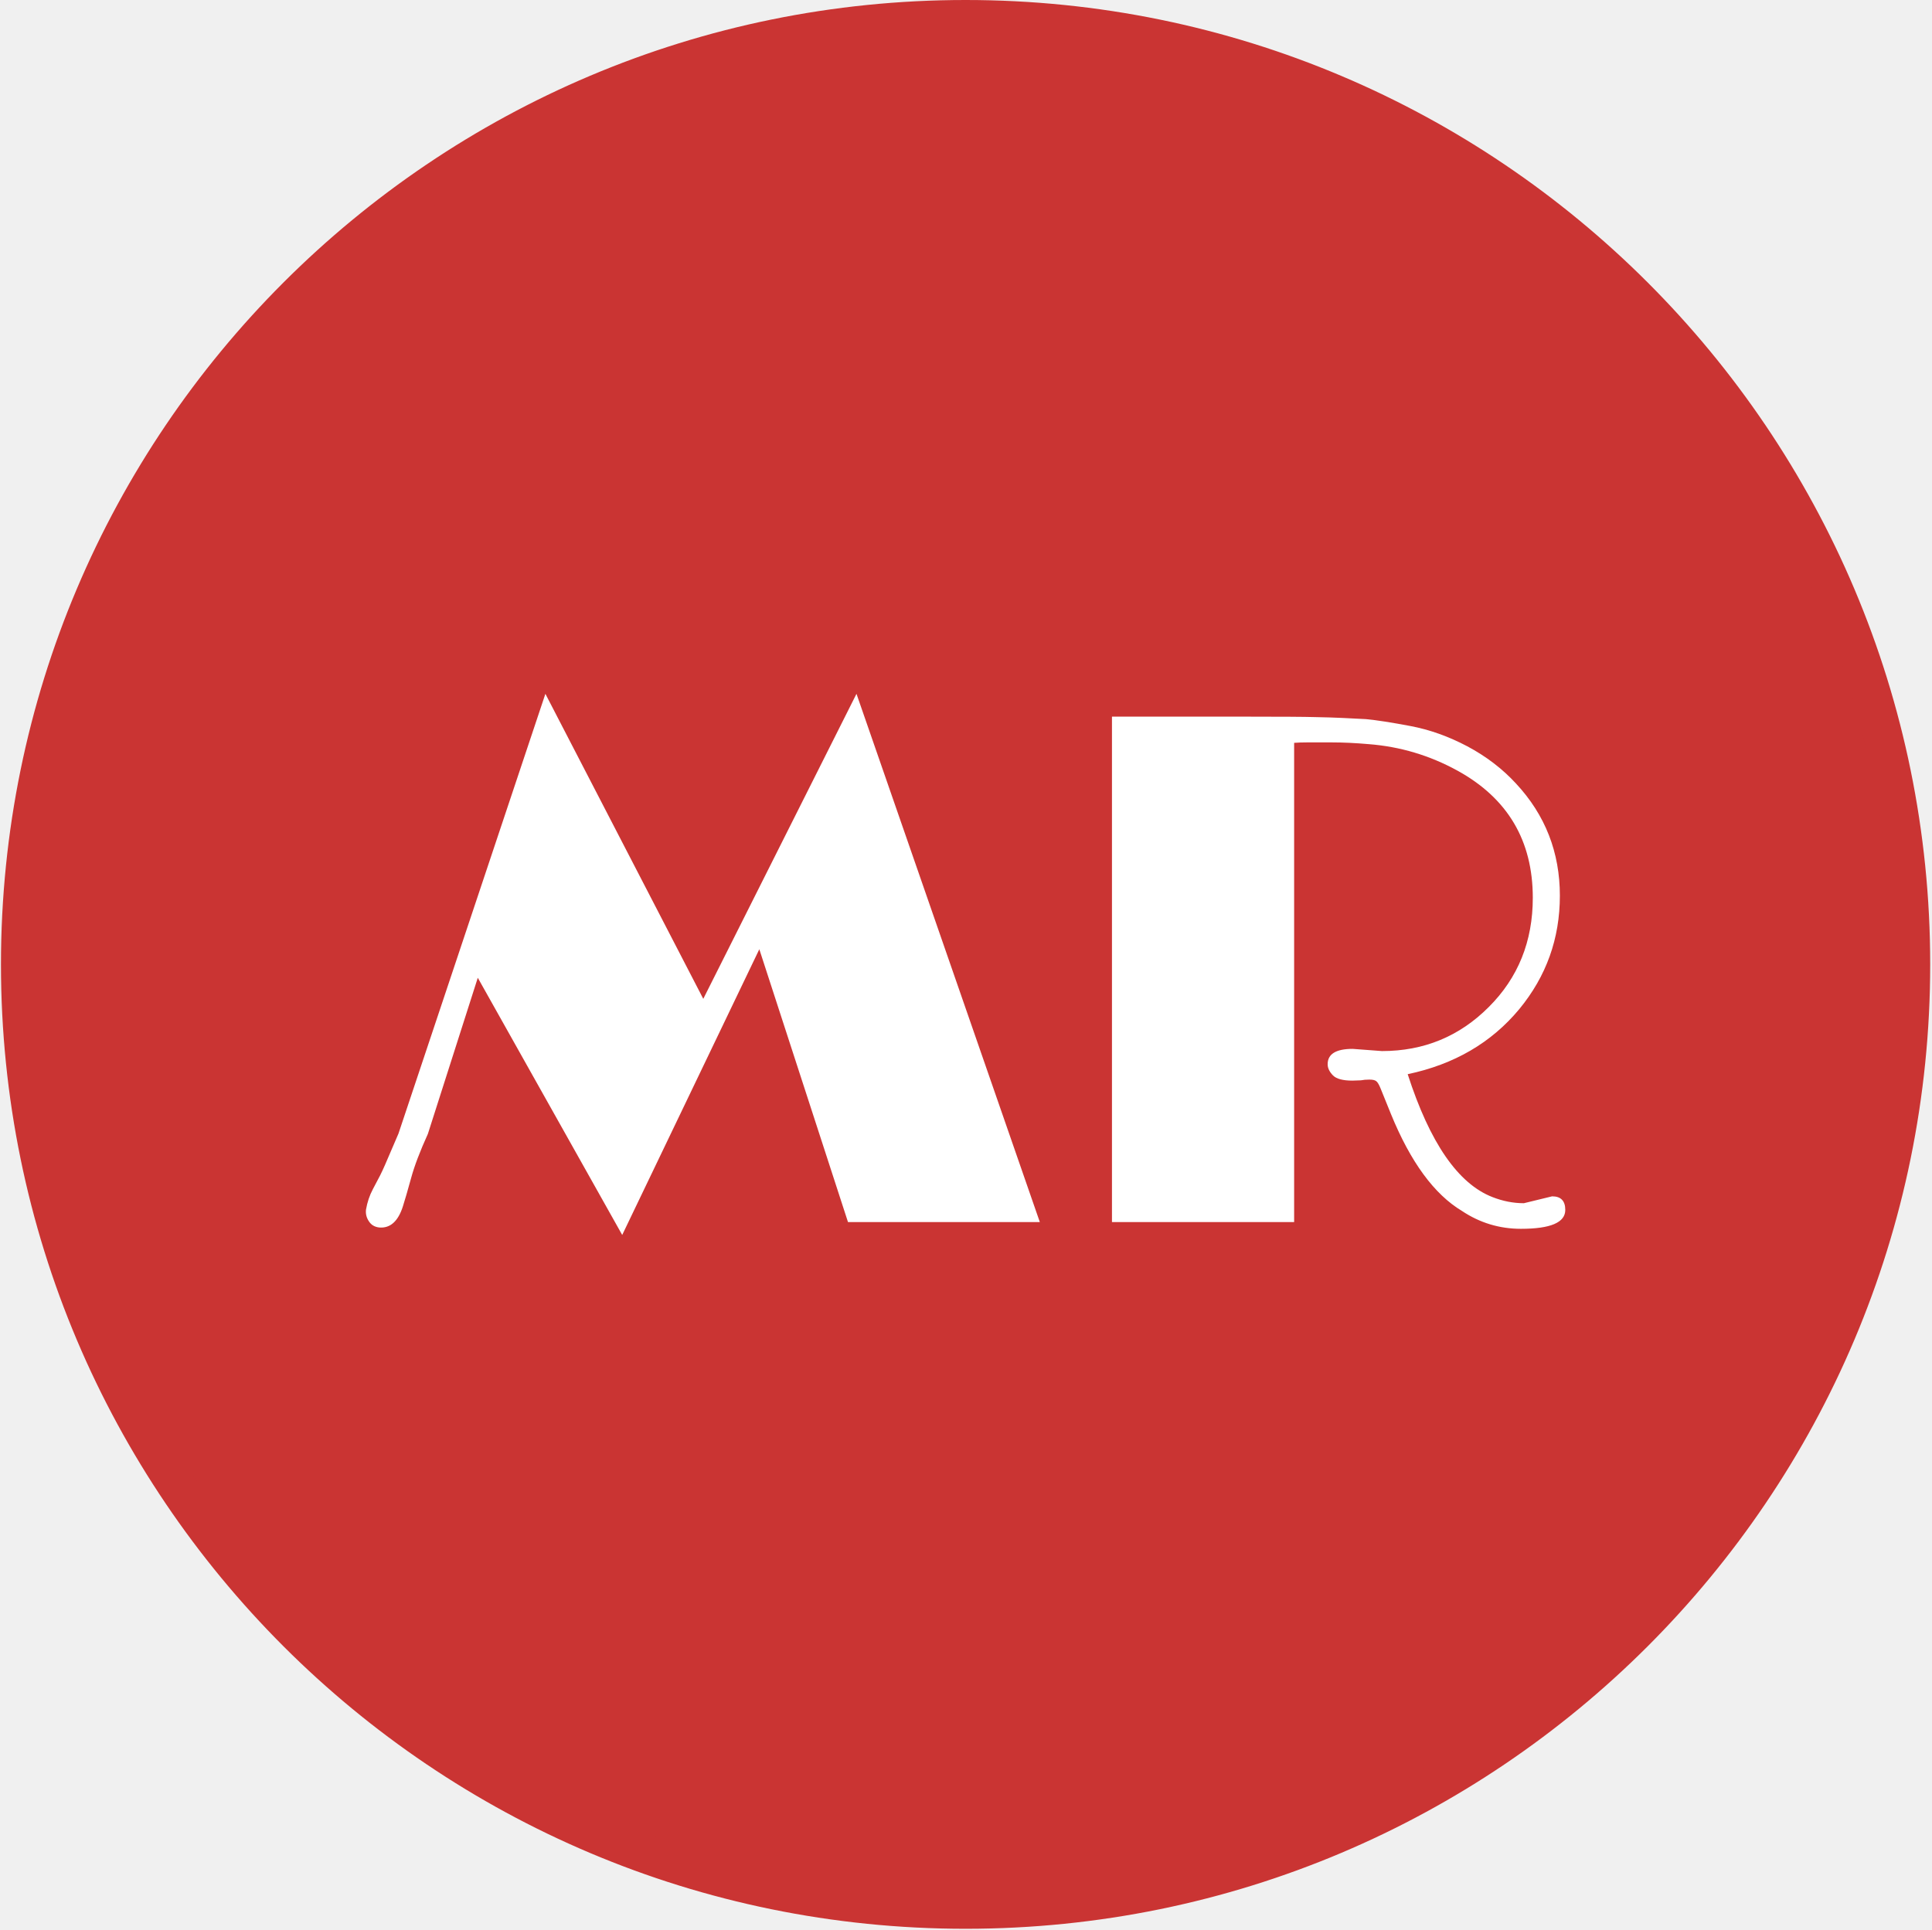
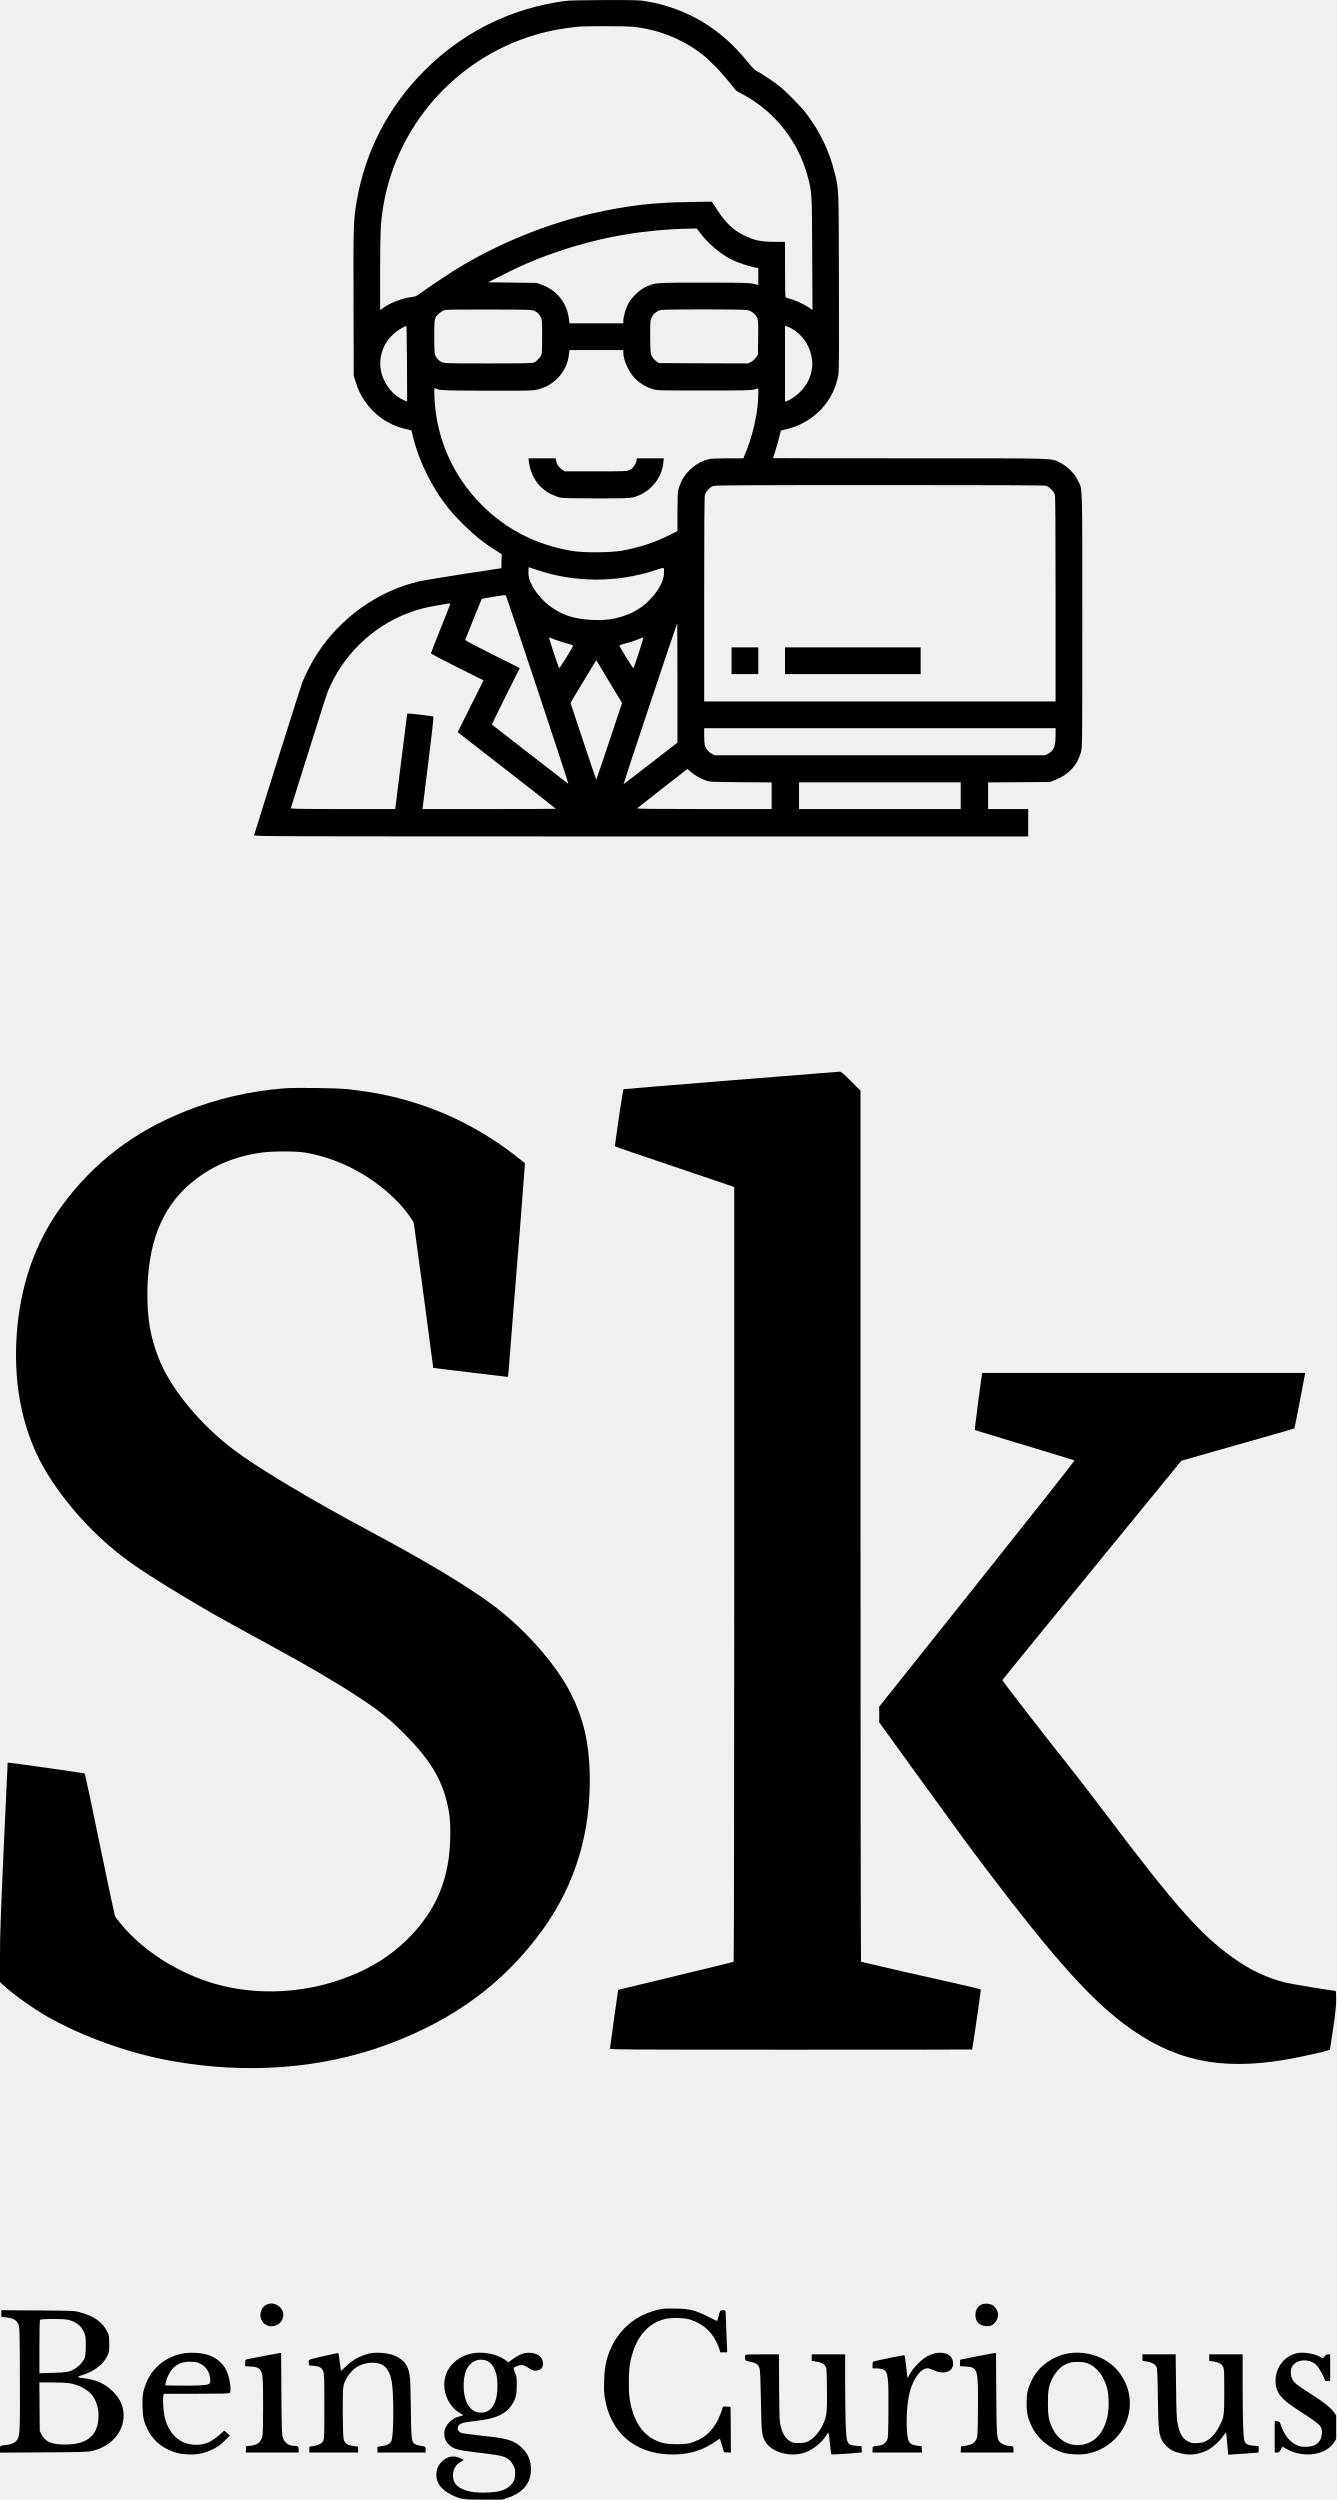
- <svg xmlns="http://www.w3.org/2000/svg" version="1.1" width="1000" height="999" viewBox="0 0 1000 999">
-   <g transform="matrix(1,0,0,1,-0.2157434,-0.2155277)">
-     <svg viewBox="0 0 343 343" data-background-color="#ffffff" preserveAspectRatio="xMidYMid meet" height="999" width="1000">
-       <g id="tight-bounds" transform="matrix(1,0,0,1,0.074,0.074)">
-         <svg viewBox="0 0 342.852 342.852" height="342.852" width="342.852">
-           <g>
-             <svg />
-           </g>
-           <g>
-             <svg viewBox="0 0 342.852 342.852" height="342.852" width="342.852">
-               <g>
-                 <path d="M0 171.426c0-94.676 76.75-171.426 171.426-171.426 94.676 0 171.426 76.75 171.426 171.426 0 94.676-76.75 171.426-171.426 171.426-94.676 0-171.426-76.75-171.426-171.426zM171.426 334.177c89.885 0 162.751-72.866 162.751-162.751 0-89.885-72.866-162.751-162.751-162.752-89.885 0-162.751 72.866-162.752 162.752 0 89.885 72.866 162.751 162.752 162.751z" data-fill-palette-color="tertiary" fill="#ca3433" stroke="transparent" />
-                 <ellipse rx="164.569" ry="164.569" cx="171.426" cy="171.426" fill="#ca3433" stroke="transparent" stroke-width="0" fill-opacity="1" data-fill-palette-color="tertiary" />
-               </g>
-               <g transform="matrix(1,0,0,1,64.84656,123.3315)">
-                 <svg viewBox="0 0 213.158 96.189" height="96.189" width="213.158">
-                   <g>
-                     <svg viewBox="0 0 213.158 96.189" height="96.189" width="213.158">
-                       <g>
-                         <svg viewBox="0 0 213.158 96.189" height="96.189" width="213.158">
-                           <g>
-                             <svg viewBox="0 0 213.158 96.189" height="96.189" width="213.158">
-                               <g id="textblocktransform">
-                                 <svg viewBox="0 0 213.158 96.189" height="96.189" width="213.158" id="textblock">
-                                   <g>
-                                     <svg viewBox="0 0 213.158 96.189" height="96.189" width="213.158">
-                                       <g transform="matrix(1,0,0,1,0,0)">
-                                         <svg width="213.158" viewBox="0.282 -36.11 81.968 36.99" height="96.189" data-palette-color="#ffffff">
-                                           <path d="M1.2 0.37Q0.73 0.32 0.49-0.05 0.24-0.42 0.29-0.85L0.29-0.85Q0.42-1.61 0.76-2.25 1.1-2.88 1.26-3.2 1.42-3.52 1.59-3.91L1.59-3.91 2.51-6.05 12.55-36.11 23.34-15.26 33.81-36.11 46.34 0 33.23 0 27.17-18.65 17.8 0.88 7.93-16.7 4.52-6.03Q3.71-4.25 3.37-3 3.03-1.76 2.81-1.07L2.81-1.07Q2.32 0.46 1.2 0.37L1.2 0.37ZM67.72-11.84L67.72-11.84 69.72-11.69Q74.02-11.69 77.02-14.7L77.02-14.7Q80.03-17.7 80.03-22.17L80.03-22.17Q80.03-28.03 74.88-30.86L74.88-30.86Q72.04-32.42 68.82-32.67L68.82-32.67Q67.45-32.79 66.28-32.79L66.28-32.79 64.62-32.79Q64.11-32.79 63.72-32.76L63.72-32.76 63.72 0 51.27 0 51.27-34.55Q56.98-34.55 60.52-34.55 64.06-34.55 65.13-34.52 66.21-34.5 67.05-34.46 67.89-34.42 68.63-34.38L68.63-34.38Q69.7-34.28 71.66-33.91 73.63-33.54 75.56-32.52 77.49-31.49 78.88-29.98L78.88-29.98Q81.88-26.76 81.88-22.31L81.88-22.31Q81.88-17.92 79.1-14.55L79.1-14.55Q76.24-11.11 71.48-10.11L71.48-10.11Q73.75-3.08 77.27-1.71L77.27-1.71Q78.34-1.29 79.42-1.29L79.42-1.29 81.35-1.76Q82.25-1.76 82.25-0.83L82.25-0.83Q82.25 0.46 79.22 0.46L79.22 0.46Q77.02 0.46 75.19-0.76L75.19-0.76Q72.34-2.47 70.33-7.4L70.33-7.4 69.63-9.13Q69.46-9.55 69.32-9.64 69.19-9.74 68.86-9.74 68.53-9.74 68.28-9.69L68.28-9.69 67.7-9.67Q66.72-9.67 66.37-10.03 66.01-10.4 66.01-10.79L66.01-10.79Q66.01-11.84 67.72-11.84Z" opacity="1" transform="matrix(1,0,0,1,0,0)" fill="#ffffff" class="undefined-text-0" data-fill-palette-color="quaternary" id="text-0" />
-                                         </svg>
-                                       </g>
-                                     </svg>
-                                   </g>
-                                 </svg>
-                               </g>
-                             </svg>
-                           </g>
-                           <g />
-                         </svg>
-                       </g>
-                     </svg>
-                   </g>
-                 </svg>
-               </g>
-             </svg>
-           </g>
-           <defs />
-         </svg>
-         <rect width="342.852" height="342.852" fill="none" stroke="none" visibility="hidden" />
-       </g>
-     </svg>
+ <svg xmlns="http://www.w3.org/2000/svg" version="1.0" width="2000pt" height="3742pt" viewBox="0 0 2000 3742" preserveAspectRatio="xMidYMid meet">
+   <g transform="translate(0,3742) scale(0.1,-0.1)" fill="#000000" stroke="none">
+     <path d="M8446 37404 c-800 -109 -1520 -467 -2091 -1039 -543 -543 -893 -1219 -1018 -1970 -46 -272 -49 -358 -45 -1515 l3 -1085 27 -86 c39 -123 70 -190 135 -287 140 -210 351 -359 599 -420 l103 -25 22 -91 c98 -401 310 -814 579 -1131 98 -115 299 -309 415 -401 55 -44 153 -113 217 -154 l118 -75 -3 -105 -2 -105 -564 -86 c-310 -48 -607 -97 -660 -109 -618 -143 -1176 -538 -1534 -1085 -74 -113 -169 -297 -221 -426 -24 -61 -638 -2009 -722 -2291 -5 -17 275 -18 5790 -18 l5796 0 0 205 0 205 -300 0 -300 0 0 199 0 200 463 3 462 3 81 32 c199 76 334 224 384 418 20 77 20 112 20 1974 0 2102 5 1943 -67 2091 -50 104 -159 213 -263 263 -148 72 28 67 -2247 67 -1129 0 -2053 1 -2053 3 0 2 12 37 26 78 14 41 40 133 59 204 l33 130 105 27 c398 101 694 421 757 818 8 56 10 416 7 1395 -4 1454 0 1362 -68 1635 -76 305 -214 594 -409 855 -83 112 -307 342 -416 427 -84 67 -271 191 -336 224 -35 18 -70 53 -144 145 -395 492 -904 796 -1507 899 -109 18 -160 20 -625 19 -366 -1 -535 -5 -606 -15z m1029 -384 c384 -43 731 -180 1030 -409 104 -79 273 -251 395 -402 l118 -146 117 -64 c470 -259 816 -700 954 -1220 65 -240 64 -223 68 -1151 l4 -847 -53 35 c-98 66 -204 112 -345 150 -10 3 -13 95 -13 419 l0 415 -148 0 c-211 0 -316 22 -472 100 -159 80 -269 185 -395 379 l-80 123 -350 -6 c-524 -7 -898 -51 -1396 -161 -735 -164 -1479 -469 -2121 -870 -131 -83 -431 -285 -512 -346 -37 -28 -62 -39 -105 -44 -142 -18 -305 -77 -415 -150 l-66 -45 0 570 c0 586 6 732 42 955 209 1324 1233 2393 2547 2660 119 24 307 51 406 58 120 8 708 6 790 -3z m1013 -3097 c117 -154 302 -309 470 -392 77 -39 244 -95 330 -112 l62 -12 0 -126 0 -127 -67 17 c-62 16 -131 18 -738 18 -747 1 -749 1 -884 -66 -95 -47 -202 -150 -254 -244 -40 -71 -77 -198 -77 -261 l0 -38 -403 0 -403 0 -11 83 c-31 228 -183 415 -404 495 l-74 27 -365 5 -365 5 210 106 c319 162 574 268 905 377 608 200 1246 308 1902 320 l107 2 59 -77z m-2483 -1159 c46 -25 65 -45 91 -94 17 -31 19 -60 19 -280 0 -135 -3 -257 -8 -273 -10 -37 -75 -107 -114 -124 -26 -10 -160 -13 -685 -13 -613 0 -655 2 -693 19 -48 22 -79 54 -100 103 -12 30 -15 83 -15 280 0 216 3 248 19 284 21 45 92 102 145 115 17 4 317 7 666 6 628 -2 635 -2 675 -23z m3183 15 c63 -13 125 -65 147 -122 14 -36 16 -81 13 -294 l-3 -251 -30 -44 c-18 -25 -49 -52 -75 -66 l-45 -22 -666 2 -666 3 -40 28 c-22 15 -50 46 -64 70 -23 41 -24 50 -27 273 -2 143 1 247 7 271 22 79 78 135 154 153 51 13 1238 12 1295 -1z m-5096 -801 c2 -310 3 -565 2 -566 -1 -2 -23 5 -47 16 -162 72 -291 229 -337 408 -61 236 32 485 235 629 55 40 117 73 137 75 3 0 8 -253 10 -562z m5754 527 c156 -91 263 -237 298 -407 20 -95 20 -153 1 -243 -22 -103 -76 -205 -153 -286 -60 -65 -165 -138 -219 -154 l-23 -6 0 566 0 567 28 -7 c15 -3 45 -17 68 -30z m-2516 -360 c0 -64 21 -140 66 -232 72 -151 204 -264 369 -316 70 -22 75 -22 770 -22 622 0 706 2 758 17 l57 16 0 -73 c0 -253 -66 -577 -172 -847 l-51 -128 -228 0 c-125 0 -252 -5 -281 -11 -169 -35 -340 -170 -416 -329 -22 -47 -45 -109 -51 -138 -6 -31 -11 -170 -11 -332 l0 -278 -107 -55 c-224 -114 -461 -192 -720 -239 -174 -31 -576 -33 -748 -5 -534 90 -984 318 -1354 688 -431 431 -683 1002 -708 1607 -3 78 -4 142 -2 142 2 0 27 -8 54 -17 45 -16 119 -18 705 -21 456 -2 679 0 735 8 276 40 493 264 521 536 l7 64 403 0 404 0 0 -35z m6325 -1996 c52 -15 119 -82 134 -134 8 -29 11 -479 11 -1567 l0 -1528 -2630 0 -2630 0 0 1528 c0 1059 3 1539 11 1566 14 50 73 113 124 131 34 12 404 14 2490 15 1765 0 2461 -3 2490 -11z m-7622 -1258 c562 -193 1202 -195 1770 -7 104 35 130 40 134 29 3 -8 3 -46 1 -86 -8 -112 -80 -245 -207 -379 -150 -160 -359 -263 -606 -298 -175 -25 -425 -7 -587 41 -266 79 -499 283 -602 526 -20 49 -26 79 -26 138 0 41 2 75 5 75 3 0 56 -17 118 -39z m15 -1799 c259 -777 465 -1409 459 -1405 -9 5 -1122 869 -1145 888 -2 2 92 192 207 424 l211 421 -411 205 c-259 130 -409 210 -406 218 122 308 242 604 247 610 10 11 353 66 361 58 4 -3 218 -642 477 -1419z m-1311 1281 c-2 -10 -68 -177 -146 -371 -77 -193 -141 -357 -141 -362 0 -6 177 -99 394 -207 l394 -197 -194 -387 -193 -388 734 -571 c404 -314 735 -573 735 -576 0 -2 -449 -4 -998 -4 l-998 0 86 691 c58 463 83 692 76 695 -6 2 -96 14 -199 27 -130 16 -190 20 -192 13 -2 -6 -43 -329 -91 -718 l-88 -708 -784 0 c-623 0 -783 3 -779 13 2 6 120 383 262 835 141 453 272 863 291 910 217 536 659 969 1203 1176 132 51 264 85 446 116 198 34 188 34 182 13z m3403 -1175 l0 -893 -402 -312 c-221 -172 -403 -311 -405 -310 -4 4 797 2407 803 2407 2 0 4 -402 4 -892z m-1831 648 c47 -19 128 -45 179 -57 53 -14 91 -29 90 -35 -7 -27 -203 -343 -209 -336 -10 11 -158 462 -152 462 3 0 44 -15 92 -34z m1254 -193 c-42 -126 -78 -231 -82 -235 -6 -7 -202 310 -209 337 -2 7 33 20 92 35 53 12 130 37 173 55 43 18 83 33 90 34 7 0 -20 -94 -64 -226z m-444 -437 l192 -319 -191 -573 c-106 -316 -193 -574 -195 -574 -2 0 -90 259 -195 575 l-191 574 192 321 c106 176 193 319 195 318 1 -2 88 -146 193 -322z m6681 -803 c0 -165 -27 -229 -113 -276 l-42 -22 -2475 0 -2475 0 -42 22 c-47 25 -84 71 -102 122 -6 19 -11 85 -11 147 l0 114 2630 0 2630 0 0 -107z m-5457 -548 c56 -49 136 -94 224 -128 56 -21 74 -21 521 -25 l462 -3 0 -200 0 -199 -1012 0 c-774 0 -1009 3 -1000 12 13 13 745 586 750 587 2 1 27 -19 55 -44z m4037 -355 l0 -200 -1210 0 -1210 0 0 200 0 200 1210 0 1210 0 0 -200z" />
+     <path d="M7916 30513 c27 -222 148 -399 334 -490 47 -23 109 -46 138 -52 34 -7 230 -11 540 -11 402 0 498 3 547 15 242 61 427 273 454 518 l7 67 -202 0 -201 0 -7 -38 c-8 -51 -55 -114 -102 -138 -37 -18 -66 -19 -504 -19 l-465 0 -38 24 c-47 29 -86 84 -93 134 l-7 37 -203 0 -204 0 6 -47z" />
+     <path d="M10950 27530 l0 -200 200 0 200 0 0 200 0 200 -200 0 -200 0 0 -200z" />
+     <path d="M11750 27530 l0 -200 1015 0 1015 0 0 200 0 200 -1015 0 -1015 0 0 -200z" />
+     <path d="M10936 21249 c-879 -71 -1601 -130 -1603 -132 -10 -11 -135 -849 -127 -856 5 -5 394 -138 864 -296 470 -159 870 -294 888 -301 l32 -13 0 -5795 c0 -3216 -4 -5797 -9 -5800 -4 -3 -395 -98 -867 -212 -472 -114 -860 -207 -861 -208 -3 -2 -123 -864 -123 -881 0 -13 321 -15 2710 -15 1491 0 2710 1 2711 3 8 26 134 894 130 898 -3 4 -136 36 -296 73 -159 36 -560 127 -890 201 -329 75 -603 139 -607 141 -4 3 -8 2938 -8 6522 l0 6517 -143 143 c-122 122 -146 142 -172 141 -17 -1 -749 -59 -1629 -130z" />
+     <path d="M4245 21129 c-515 -43 -994 -154 -1455 -336 -785 -310 -1394 -776 -1873 -1435 -393 -540 -616 -1182 -667 -1918 -55 -796 107 -1519 469 -2096 329 -523 782 -998 1284 -1347 260 -181 746 -481 1172 -724 224 -127 345 -194 875 -483 602 -328 993 -558 1351 -795 290 -192 440 -313 654 -529 368 -370 544 -653 634 -1018 41 -165 51 -260 51 -470 0 -667 -205 -1164 -666 -1608 -240 -231 -513 -402 -855 -536 -576 -225 -1205 -280 -1799 -158 -628 129 -1260 505 -1628 968 -34 42 -66 85 -71 94 -5 9 -107 492 -227 1072 -119 580 -221 1059 -225 1064 -7 7 -1151 169 -1154 163 -1 -1 -27 -571 -59 -1267 -46 -1034 -57 -1334 -56 -1641 l0 -377 58 -53 c147 -135 438 -343 648 -462 532 -302 1211 -546 1844 -662 1133 -207 2262 -123 3254 245 1000 369 1759 934 2327 1728 485 678 716 1452 696 2327 -11 470 -97 832 -286 1203 -239 466 -730 1010 -1246 1377 -384 274 -988 633 -1740 1035 -880 470 -1677 946 -2040 1217 -518 388 -967 933 -1142 1388 -121 311 -167 575 -167 950 0 743 206 1280 631 1648 301 260 643 412 1068 474 167 24 530 24 670 0 525 -92 1027 -364 1403 -762 91 -97 207 -255 217 -298 3 -12 69 -503 148 -1092 l142 -1070 550 -67 c303 -37 555 -67 561 -67 7 -1 14 37 18 102 7 108 102 1293 160 2002 19 231 44 553 55 715 12 162 23 314 25 337 l3 42 -86 69 c-447 356 -941 628 -1461 802 -358 121 -672 188 -1095 236 -166 19 -801 27 -970 13z" />
+     <path d="M14697 16843 c-14 -75 -110 -823 -106 -827 2 -2 337 -105 744 -227 407 -122 744 -226 748 -229 5 -4 -651 -835 -1457 -1846 l-1466 -1839 0 -118 0 -117 577 -798 c640 -885 758 -1046 1077 -1467 945 -1246 1497 -1864 2011 -2250 731 -549 1426 -702 2418 -534 212 36 642 132 659 148 5 4 28 148 53 321 34 236 45 343 45 437 0 67 -4 123 -8 123 -41 0 -670 104 -748 124 -292 74 -530 187 -794 376 -492 353 -865 777 -1942 2205 -158 209 -348 457 -422 550 -465 585 -1087 1388 -1083 1398 3 7 607 748 1342 1647 l1337 1635 317 91 c174 50 552 157 841 239 289 81 528 151 533 155 4 3 42 192 85 418 l78 412 -2417 0 -2416 0 -6 -27z" />
+     <path d="M4000 2929 c-112 -45 -138 -202 -48 -286 105 -98 288 -17 288 127 0 117 -130 203 -240 159z" />
+     <path d="M14700 2929 c-63 -25 -100 -85 -100 -162 0 -95 61 -158 157 -164 47 -3 66 1 97 19 47 27 86 95 86 148 0 54 -39 121 -86 147 -42 24 -110 29 -154 12z" />
+     <path d="M9935 2864 c-369 -58 -654 -275 -798 -608 -64 -149 -88 -265 -94 -462 -5 -136 -2 -193 12 -275 84 -504 436 -813 950 -836 265 -12 479 43 673 173 52 35 96 63 98 61 1 -1 15 -47 31 -102 l29 -100 52 -3 52 -3 -2 343 -3 343 -57 3 c-56 3 -58 2 -64 -25 -4 -15 -19 -60 -34 -98 -71 -179 -180 -306 -322 -373 -117 -56 -171 -67 -333 -67 -150 0 -231 17 -335 70 -194 98 -321 312 -366 616 -20 136 -14 428 11 549 73 356 250 573 525 641 79 20 269 17 350 -5 133 -37 256 -115 335 -215 49 -61 107 -172 124 -238 l12 -43 52 0 52 0 -12 287 c-6 159 -12 300 -12 316 -1 25 -4 27 -40 27 -39 0 -40 -1 -55 -52 -8 -29 -18 -65 -21 -80 -4 -16 -10 -28 -13 -28 -3 0 -64 29 -136 65 -193 96 -274 117 -471 120 -88 2 -173 1 -190 -1z" />
+     <path d="M20 2791 l0 -50 58 -6 c127 -15 167 -37 198 -107 18 -41 19 -87 22 -798 3 -792 0 -864 -40 -928 -25 -41 -86 -71 -161 -78 -99 -10 -97 -8 -97 -65 l0 -50 653 4 c575 3 661 6 727 21 330 76 530 362 455 651 -25 95 -71 168 -156 249 -117 113 -251 170 -447 192 -34 4 -64 10 -67 14 -2 4 15 13 38 20 194 57 336 160 400 290 31 62 32 70 32 185 0 110 -2 125 -28 179 -69 147 -200 240 -419 298 -79 21 -107 22 -625 25 l-543 4 0 -50z m992 -92 c125 -27 208 -92 250 -198 19 -47 22 -76 22 -186 1 -78 -4 -147 -12 -172 -17 -58 -67 -121 -132 -166 -85 -59 -129 -68 -352 -74 l-198 -6 0 395 c0 293 3 397 12 406 16 16 336 16 410 1z m13 -949 c154 -22 299 -99 366 -196 67 -98 96 -233 79 -370 -30 -239 -189 -353 -491 -354 -202 0 -300 40 -354 144 l-30 60 -3 363 -3 363 183 0 c101 0 215 -5 253 -10z" />
+     <path d="M2778 2199 c-273 -36 -494 -205 -592 -453 -46 -115 -58 -194 -53 -351 5 -161 19 -222 79 -345 59 -120 169 -230 288 -288 110 -54 181 -72 310 -79 134 -7 244 14 355 67 94 44 128 69 213 153 l64 62 -43 37 -42 36 -72 -63 c-126 -110 -218 -149 -350 -149 -229 1 -394 140 -465 394 -22 81 -37 272 -26 333 l7 37 487 0 c366 0 491 3 500 12 31 31 1 230 -50 338 -56 118 -173 208 -314 243 -78 20 -213 27 -296 16z m174 -139 c20 -6 58 -25 85 -43 58 -39 100 -115 109 -198 10 -87 -3 -95 -157 -104 -68 -3 -212 -5 -319 -3 l-195 3 3 29 c5 45 41 132 76 183 67 98 156 142 286 143 41 0 92 -5 112 -10z" />
+     <path d="M5569 2200 c-144 -23 -283 -93 -393 -202 -39 -37 -71 -66 -72 -65 -1 1 -9 60 -18 132 -10 71 -19 132 -22 134 -2 3 -87 -14 -187 -38 -289 -68 -259 -55 -255 -104 l3 -42 74 -7 c86 -7 117 -26 140 -83 13 -34 16 -109 16 -525 0 -471 -1 -486 -20 -520 -23 -39 -78 -65 -157 -75 l-48 -6 0 -45 0 -44 365 0 365 0 0 44 0 45 -47 6 c-118 16 -144 32 -169 102 -16 47 -20 732 -3 802 28 122 131 252 239 303 109 52 255 57 339 13 74 -39 122 -122 145 -257 33 -189 30 -812 -5 -883 -22 -44 -59 -65 -137 -77 l-72 -12 0 -43 0 -43 360 0 360 0 0 45 c0 43 -1 44 -37 50 -86 14 -99 18 -121 32 -53 33 -56 52 -63 543 -7 481 -11 521 -59 623 -39 83 -131 149 -251 180 -73 20 -202 27 -270 17z" />
+     <path d="M7102 2200 c-163 -22 -303 -108 -384 -233 -139 -217 -57 -538 171 -669 23 -13 41 -26 41 -29 0 -4 -17 -10 -37 -14 -131 -24 -243 -142 -243 -254 0 -78 18 -122 70 -173 66 -63 132 -83 395 -114 401 -47 438 -55 513 -119 17 -14 43 -50 58 -80 23 -48 26 -64 23 -133 -3 -65 -9 -85 -32 -120 -37 -56 -96 -98 -176 -123 -95 -30 -335 -38 -451 -15 -186 38 -270 114 -270 244 0 87 38 156 110 199 l53 32 -54 26 c-102 47 -195 30 -275 -50 -41 -41 -56 -65 -70 -110 -46 -159 30 -297 211 -386 141 -69 174 -74 485 -74 l275 0 88 29 c102 33 184 84 245 150 107 116 131 312 58 471 -33 72 -121 164 -194 203 -103 55 -206 75 -572 112 -112 12 -217 27 -236 35 -57 23 -71 79 -31 119 29 28 86 42 266 62 280 31 428 98 520 235 61 91 76 151 76 299 0 113 -3 131 -28 190 -29 71 -30 70 38 97 56 22 96 16 154 -23 68 -46 105 -56 152 -44 56 15 82 54 76 113 -8 84 -60 131 -164 147 -98 16 -191 -16 -307 -105 l-47 -35 -37 29 c-106 85 -308 133 -470 111z m196 -121 c56 -28 97 -84 125 -173 31 -101 31 -299 -1 -402 -41 -133 -113 -197 -222 -197 -160 0 -259 153 -260 400 0 147 28 246 91 318 66 74 178 97 267 54z" />
+     <path d="M14000 2197 c-31 -7 -83 -26 -115 -42 -81 -40 -210 -169 -261 -260 l-39 -70 -6 40 c-4 22 -13 98 -20 168 -8 81 -17 131 -25 134 -10 3 -397 -75 -456 -93 -14 -4 -18 -16 -18 -55 l0 -49 60 0 c33 0 76 -6 95 -14 78 -33 87 -103 83 -622 -3 -388 -4 -411 -23 -443 -28 -48 -63 -70 -120 -77 -97 -11 -95 -10 -95 -59 l0 -45 371 0 370 0 -3 48 -3 47 -65 8 c-111 14 -137 44 -150 174 -21 193 -5 459 35 621 54 211 167 364 269 364 17 0 60 -14 96 -31 104 -50 223 -39 264 24 45 69 20 172 -52 212 -49 27 -123 35 -192 20z" />
+     <path d="M16027 2200 c-247 -31 -477 -189 -580 -400 -66 -134 -81 -200 -81 -350 0 -143 21 -236 80 -355 90 -183 277 -336 479 -390 96 -26 256 -31 355 -11 501 101 775 634 555 1081 -78 159 -191 271 -353 350 -133 65 -305 93 -455 75z m278 -165 c124 -59 220 -189 266 -362 31 -112 31 -334 0 -448 -61 -232 -186 -365 -371 -397 -183 -31 -348 55 -438 229 -64 127 -77 191 -77 393 0 197 11 255 70 376 39 80 115 163 178 196 78 40 118 48 217 45 79 -3 105 -9 155 -32z" />
+     <path d="M19426 2200 c-207 -37 -353 -237 -332 -458 12 -138 87 -232 287 -363 367 -239 391 -259 405 -336 4 -20 1 -60 -6 -90 -24 -107 -102 -158 -242 -157 -65 0 -86 5 -142 33 -98 48 -176 150 -225 294 -17 49 -20 52 -54 55 l-37 3 0 -235 0 -236 33 0 c29 0 36 6 57 42 13 24 24 44 25 46 1 1 29 -14 61 -33 82 -49 173 -76 279 -82 195 -11 355 57 437 186 l28 45 0 177 0 177 -40 53 c-53 71 -143 141 -347 271 -198 126 -244 163 -272 221 -23 47 -27 119 -10 164 52 137 283 153 388 27 34 -41 111 -187 111 -210 0 -10 13 -14 40 -14 l40 0 0 200 0 200 -29 0 c-21 0 -37 -9 -54 -31 l-24 -30 -34 19 c-85 50 -248 79 -343 62z" />
+     <path d="M3940 2154 c-124 -24 -235 -46 -247 -49 -20 -5 -23 -12 -23 -54 l0 -48 85 -5 c133 -9 160 -36 176 -177 6 -51 9 -259 7 -478 -3 -384 -3 -388 -27 -436 -28 -58 -76 -85 -165 -95 l-61 -7 -3 -47 -3 -48 395 0 396 0 0 44 c0 48 -9 56 -64 56 -84 0 -147 46 -173 125 -14 44 -17 128 -21 658 l-4 607 -21 -1 c-12 0 -123 -20 -247 -45z" />
+     <path d="M14620 2150 c-135 -27 -246 -49 -247 -50 -2 0 -3 -22 -3 -49 l0 -48 85 -5 c182 -12 188 -32 183 -643 -3 -386 -4 -402 -25 -447 -26 -57 -77 -86 -167 -96 l-61 -7 -3 -47 -3 -48 395 0 396 0 0 44 c0 49 -9 56 -66 56 -42 0 -101 23 -132 52 -53 50 -55 73 -60 731 l-4 607 -22 -1 c-11 0 -131 -23 -266 -49z" />
+     <path d="M11154 2166 c-3 -8 -4 -29 -2 -47 3 -34 4 -34 81 -50 89 -18 118 -40 137 -102 8 -29 15 -178 20 -487 8 -478 12 -515 65 -606 94 -161 376 -239 592 -164 119 41 252 147 320 256 16 24 31 44 34 44 3 0 13 -72 21 -160 8 -88 18 -163 21 -167 6 -5 269 10 400 24 l58 6 -3 46 -3 46 -76 6 c-140 12 -148 26 -160 299 -4 107 -8 392 -9 633 l0 437 -250 0 -250 0 0 -49 0 -49 53 -7 c77 -10 133 -38 154 -77 16 -29 18 -66 21 -343 4 -359 -3 -408 -69 -543 -50 -100 -126 -186 -200 -227 -42 -22 -70 -30 -130 -33 -93 -5 -138 8 -191 56 -48 43 -73 90 -101 190 -20 73 -21 103 -25 580 l-3 502 -250 0 c-205 0 -251 -3 -255 -14z" />
+     <path d="M17100 2131 l0 -49 53 -7 c78 -10 133 -38 154 -77 16 -30 18 -74 24 -468 7 -469 14 -541 62 -637 29 -56 96 -122 157 -153 62 -32 185 -60 259 -60 86 0 179 23 260 63 76 37 194 143 241 218 18 27 35 47 40 44 4 -2 13 -77 20 -165 l13 -160 36 0 c20 0 119 7 221 15 102 8 188 15 193 15 4 0 7 22 7 49 l0 48 -74 5 c-83 5 -121 24 -137 66 -20 52 -28 286 -29 790 l0 512 -250 0 -250 0 0 -49 0 -49 53 -7 c83 -11 130 -36 153 -81 18 -36 19 -63 19 -369 0 -372 -2 -382 -78 -528 -50 -97 -118 -174 -188 -212 -44 -23 -69 -30 -136 -33 -74 -4 -88 -2 -138 23 -86 42 -131 120 -161 283 -13 69 -17 186 -21 555 l-6 467 -248 0 -249 0 0 -49z" />
  </g>
</svg>
